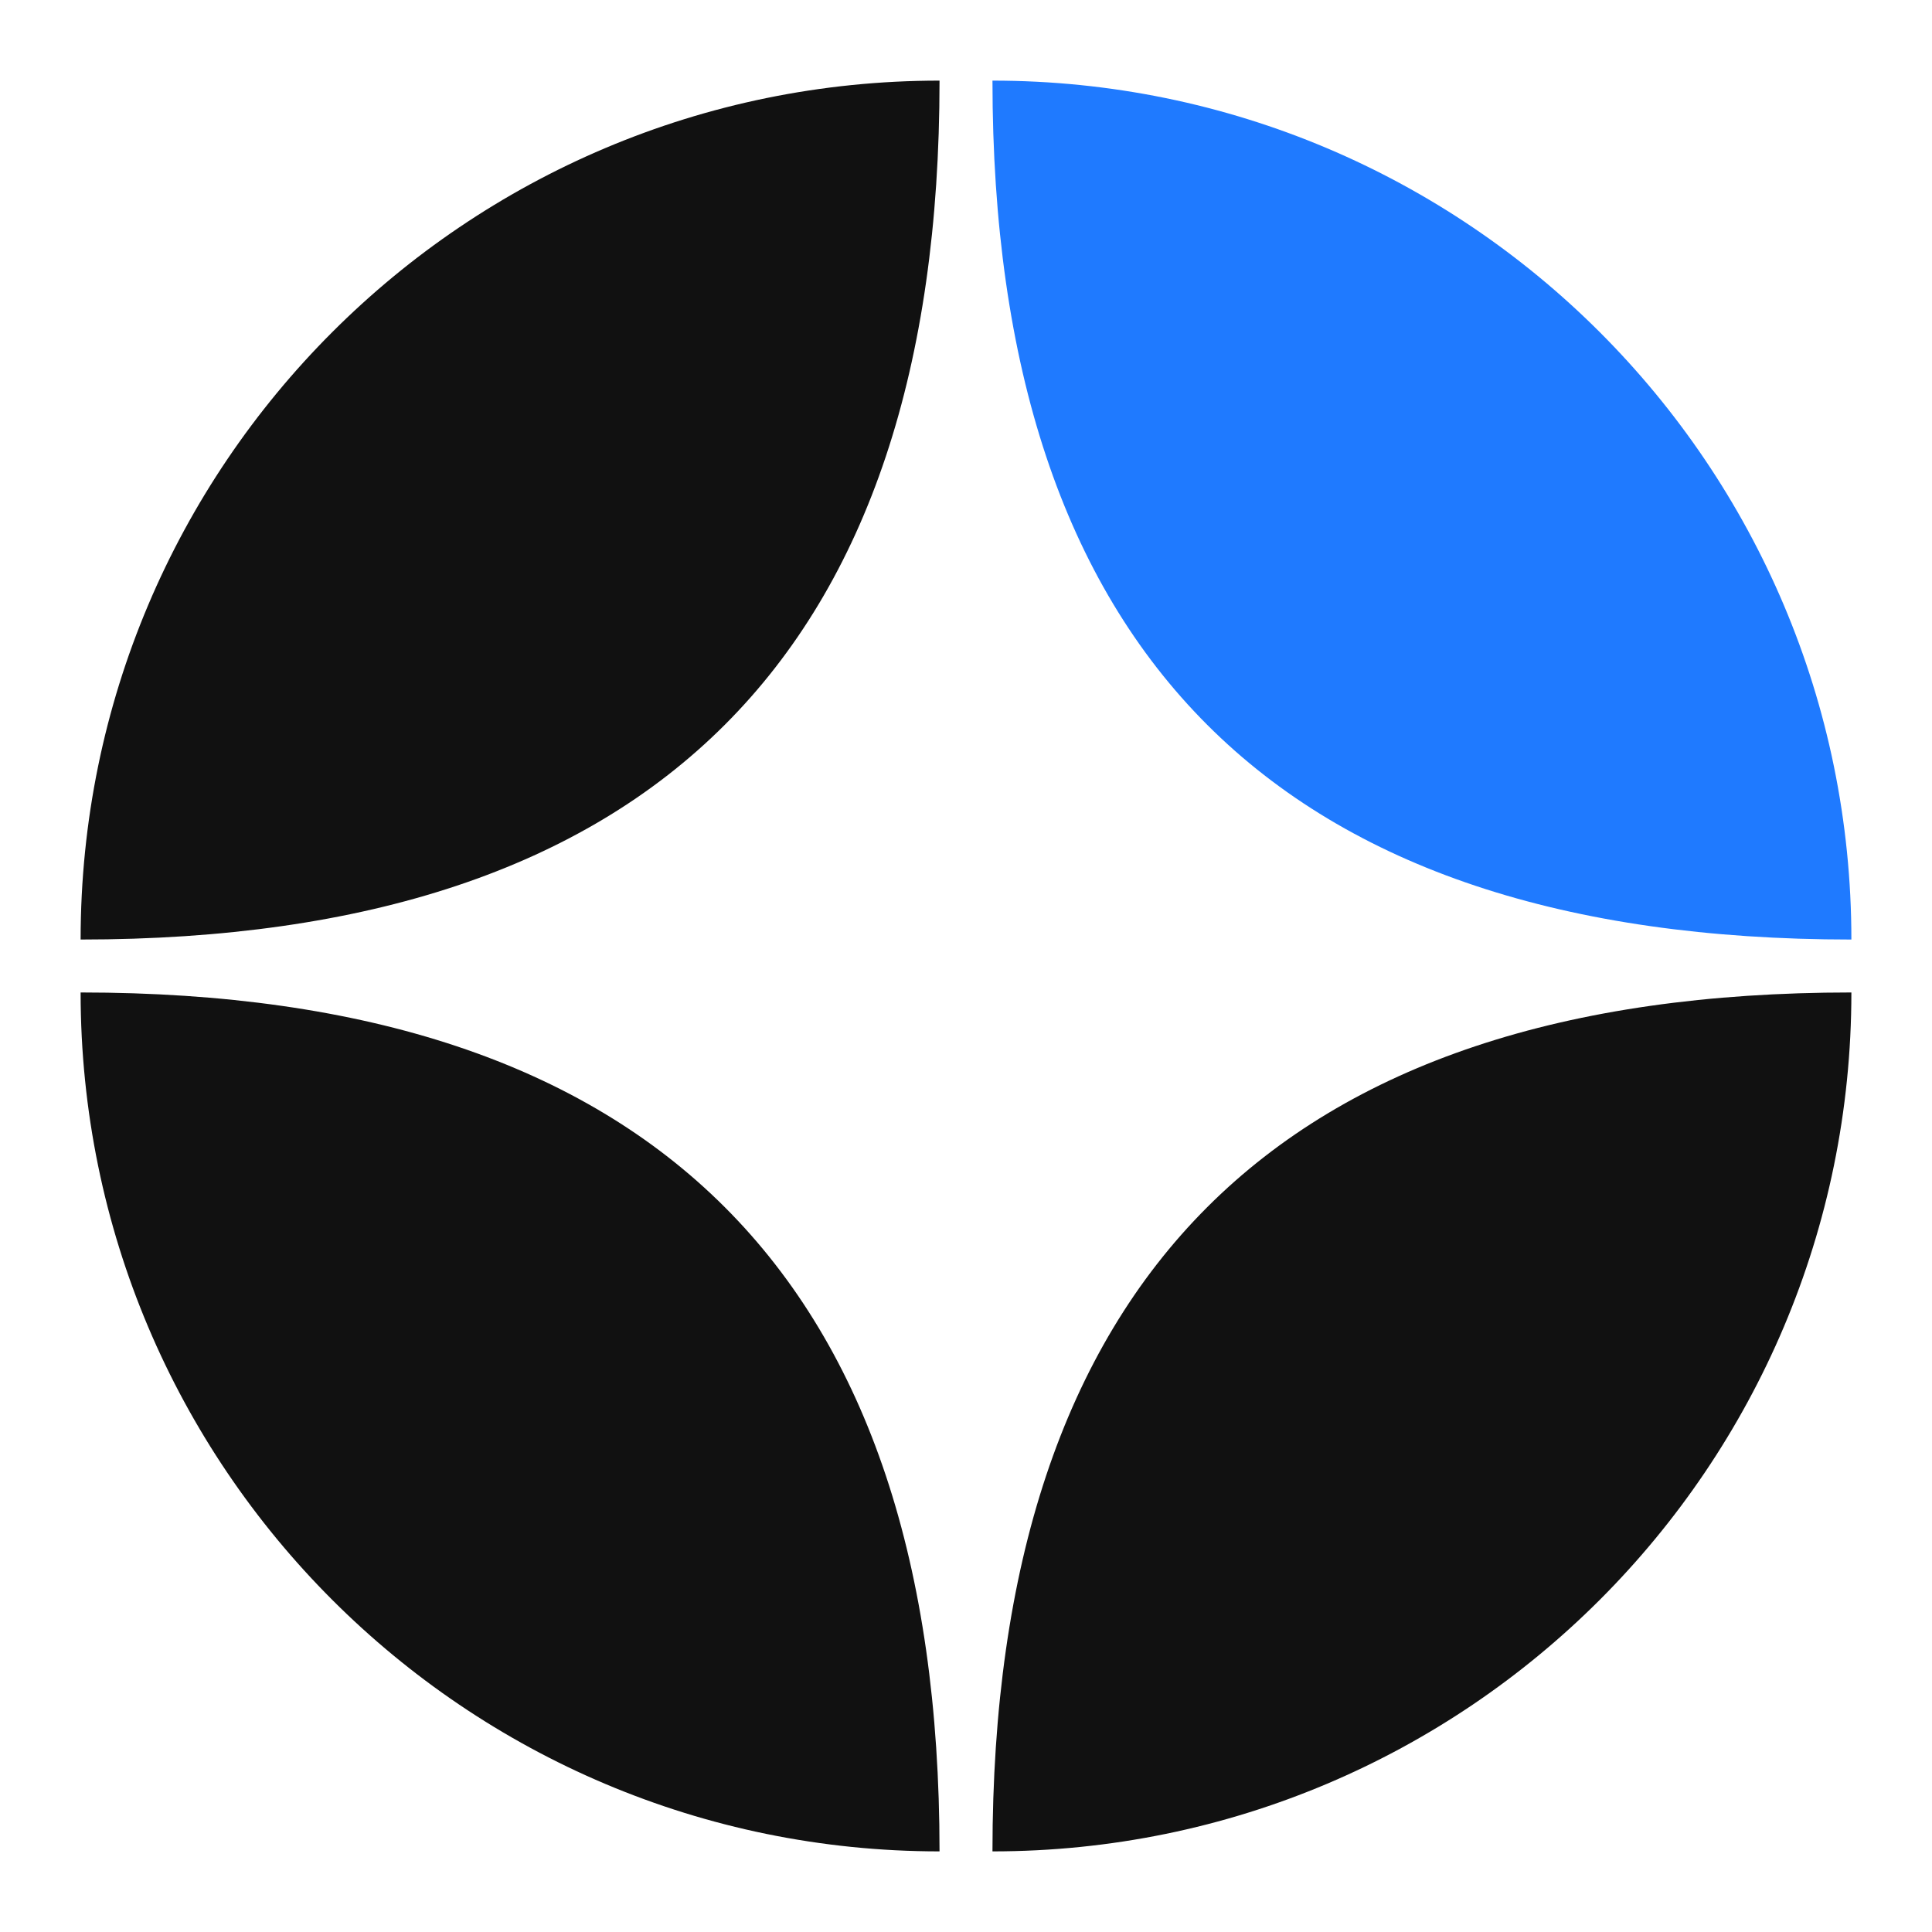
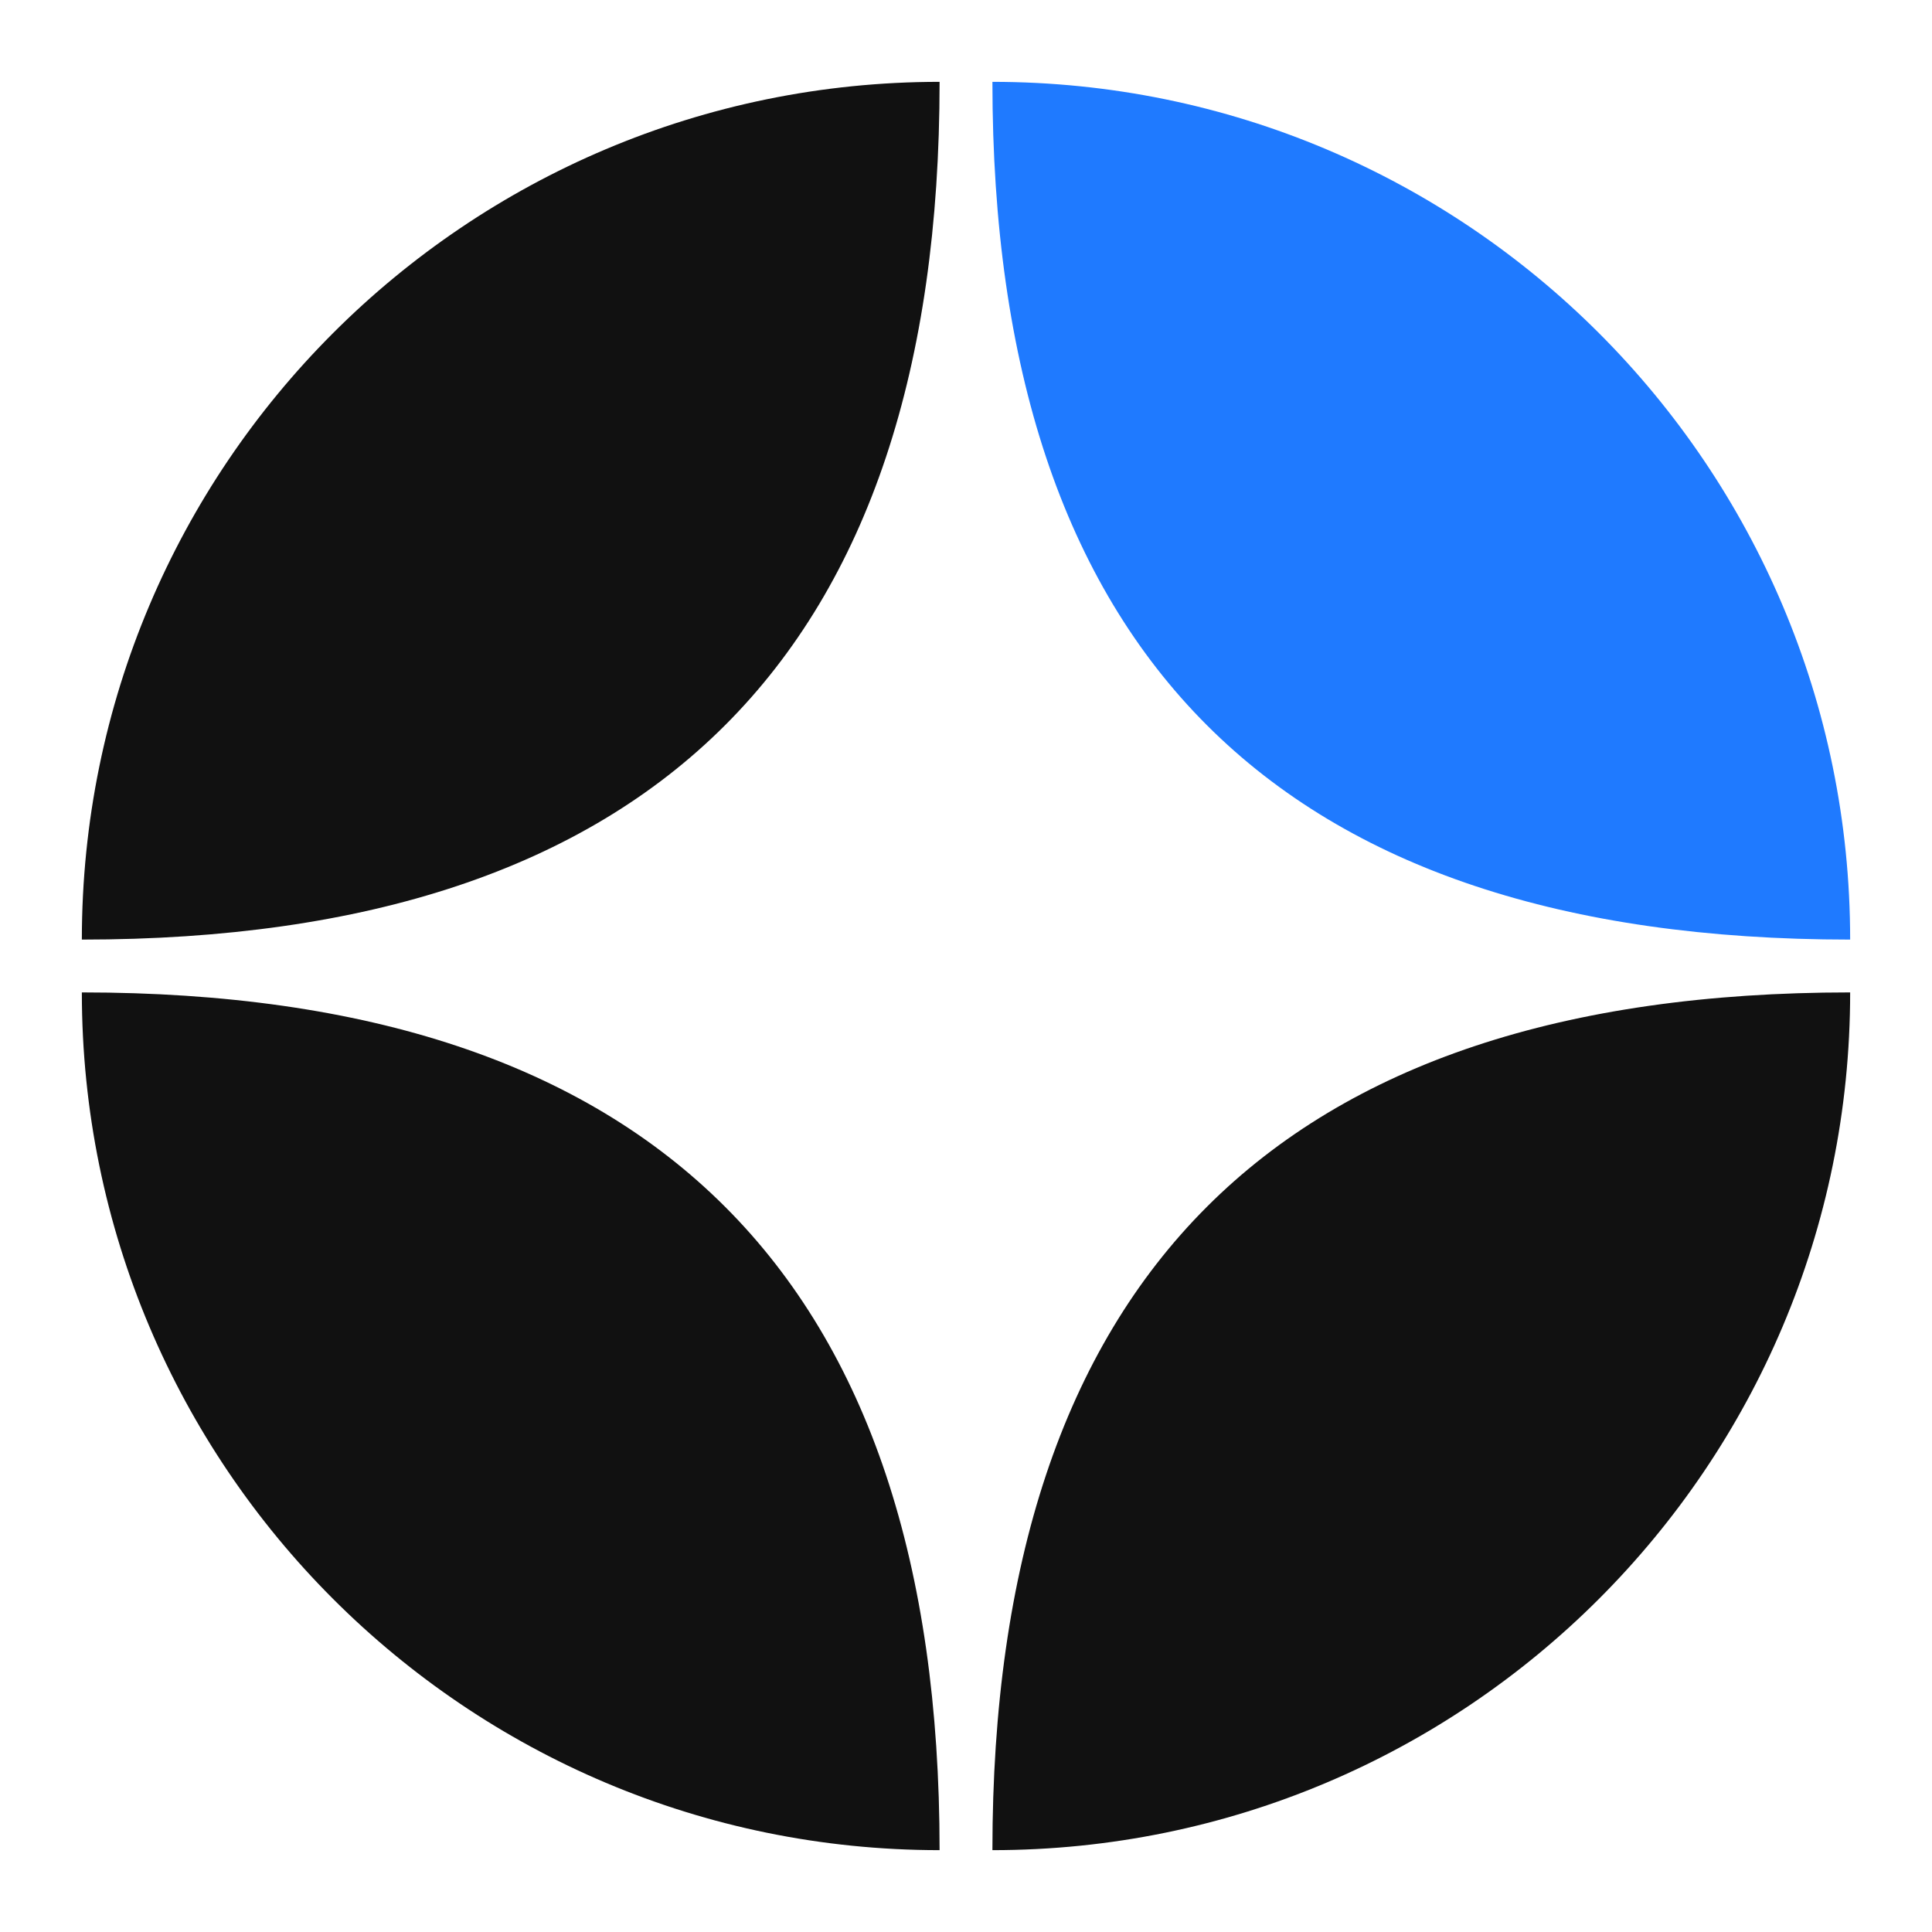
- <svg xmlns="http://www.w3.org/2000/svg" viewBox="150 150 700 700">
+ <svg xmlns="http://www.w3.org/2000/svg" viewBox="22 22 956 956">
  <style>.cls-1 { fill: #1f7aff; } .cls-2 { fill: #111; } @media (prefers-color-scheme: dark) { .cls-2 { fill: #f4f3ef; } }</style>
-   <path class="cls-2" d="M490.41,820.79h0c-171.87,0-311.2-139.33-311.2-311.2h0q311.2,0,311.2,311.2Z" />
-   <path class="cls-2" d="M490.41,179.21h0c-171.87,0-311.2,139.33-311.2,311.2h0q311.2,0,311.2-311.2Z" />
-   <path class="cls-2" d="M509.59,820.79h0c171.87,0,311.2-139.33,311.2-311.2h0q-311.2,0-311.2,311.2Z" />
-   <path class="cls-1" d="M509.59,179.21h0c171.87,0,311.2,139.33,311.2,311.2h0q-311.2,0-311.2-311.2Z" />
+   <path class="cls-2" d="M486.93,937.5h0c-234.4,0-424.43-190.02-424.43-424.43h0q424.43,0,424.43,424.43Z" />
+   <path class="cls-2" d="M486.93,62.5h0c-234.4,0-424.43,190.02-424.43,424.43h0q424.43,0,424.43-424.43Z" />
+   <path class="cls-2" d="M513.07,937.5h0c234.4,0,424.43-190.02,424.43-424.43h0q-424.43,0-424.43,424.43Z" />
+   <path class="cls-1" d="M513.07,62.5h0c234.4,0,424.43,190.02,424.43,424.43h0q-424.43,0-424.43-424.43Z" />
</svg>
